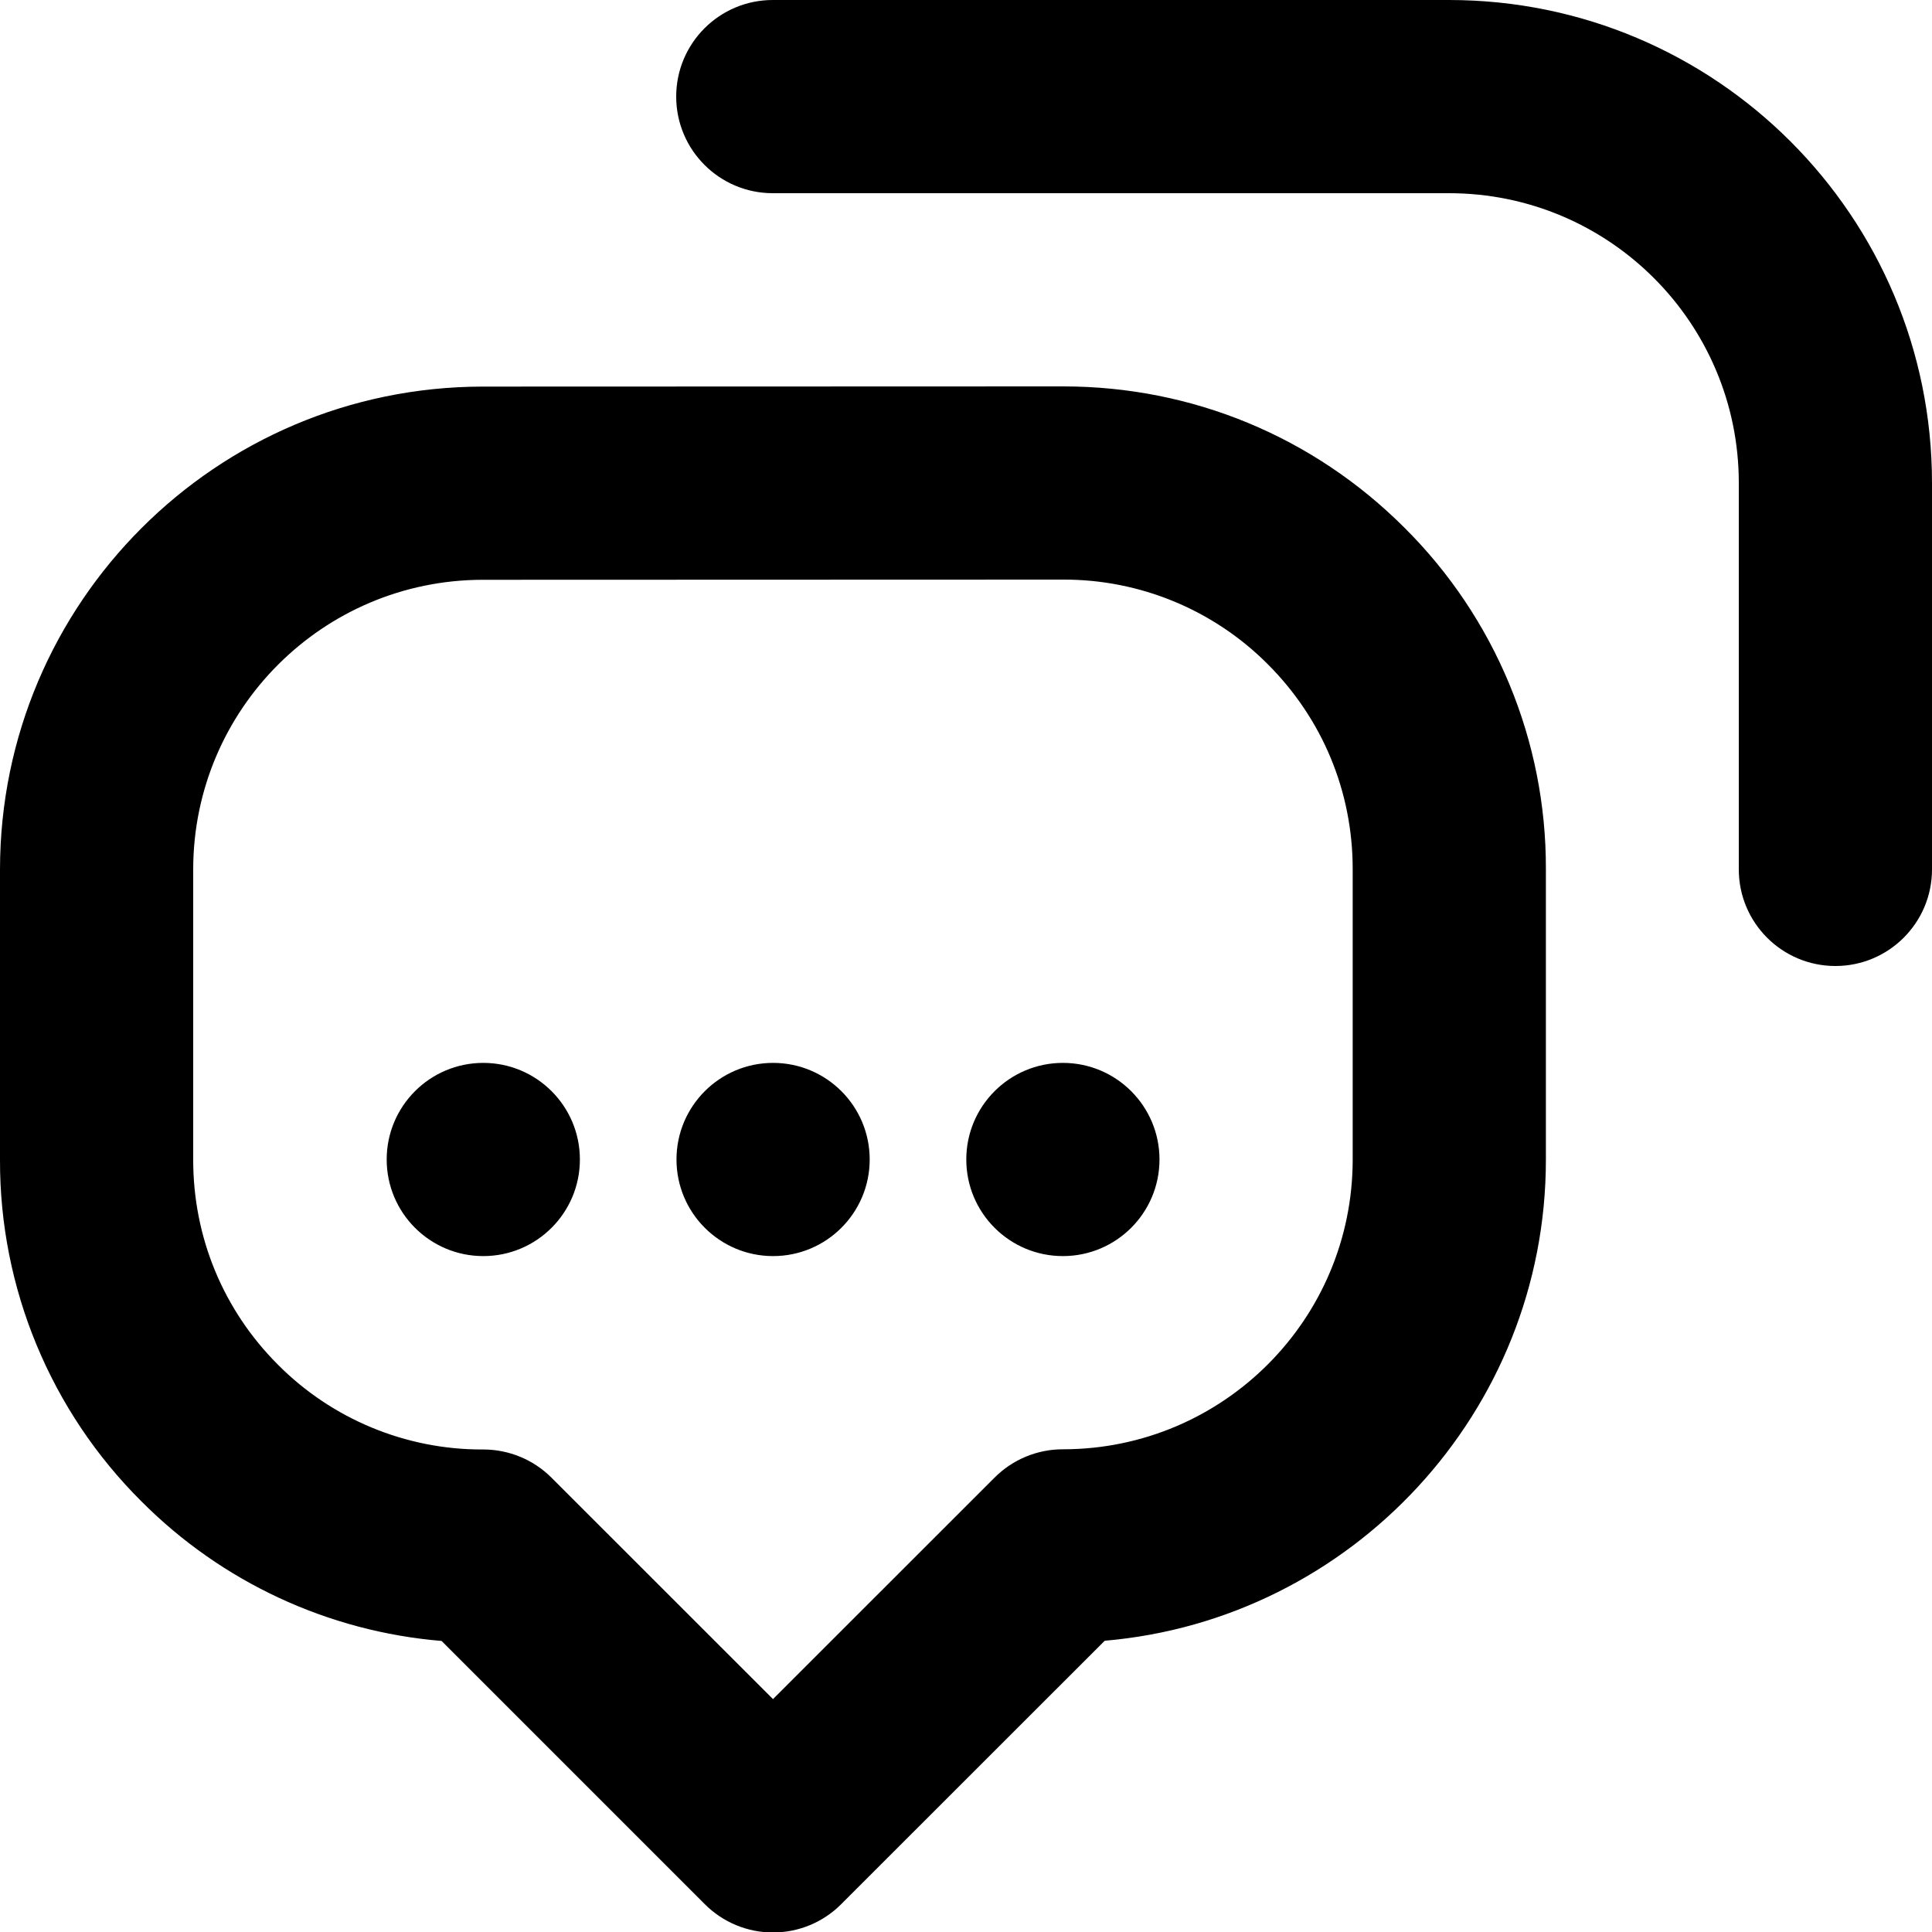
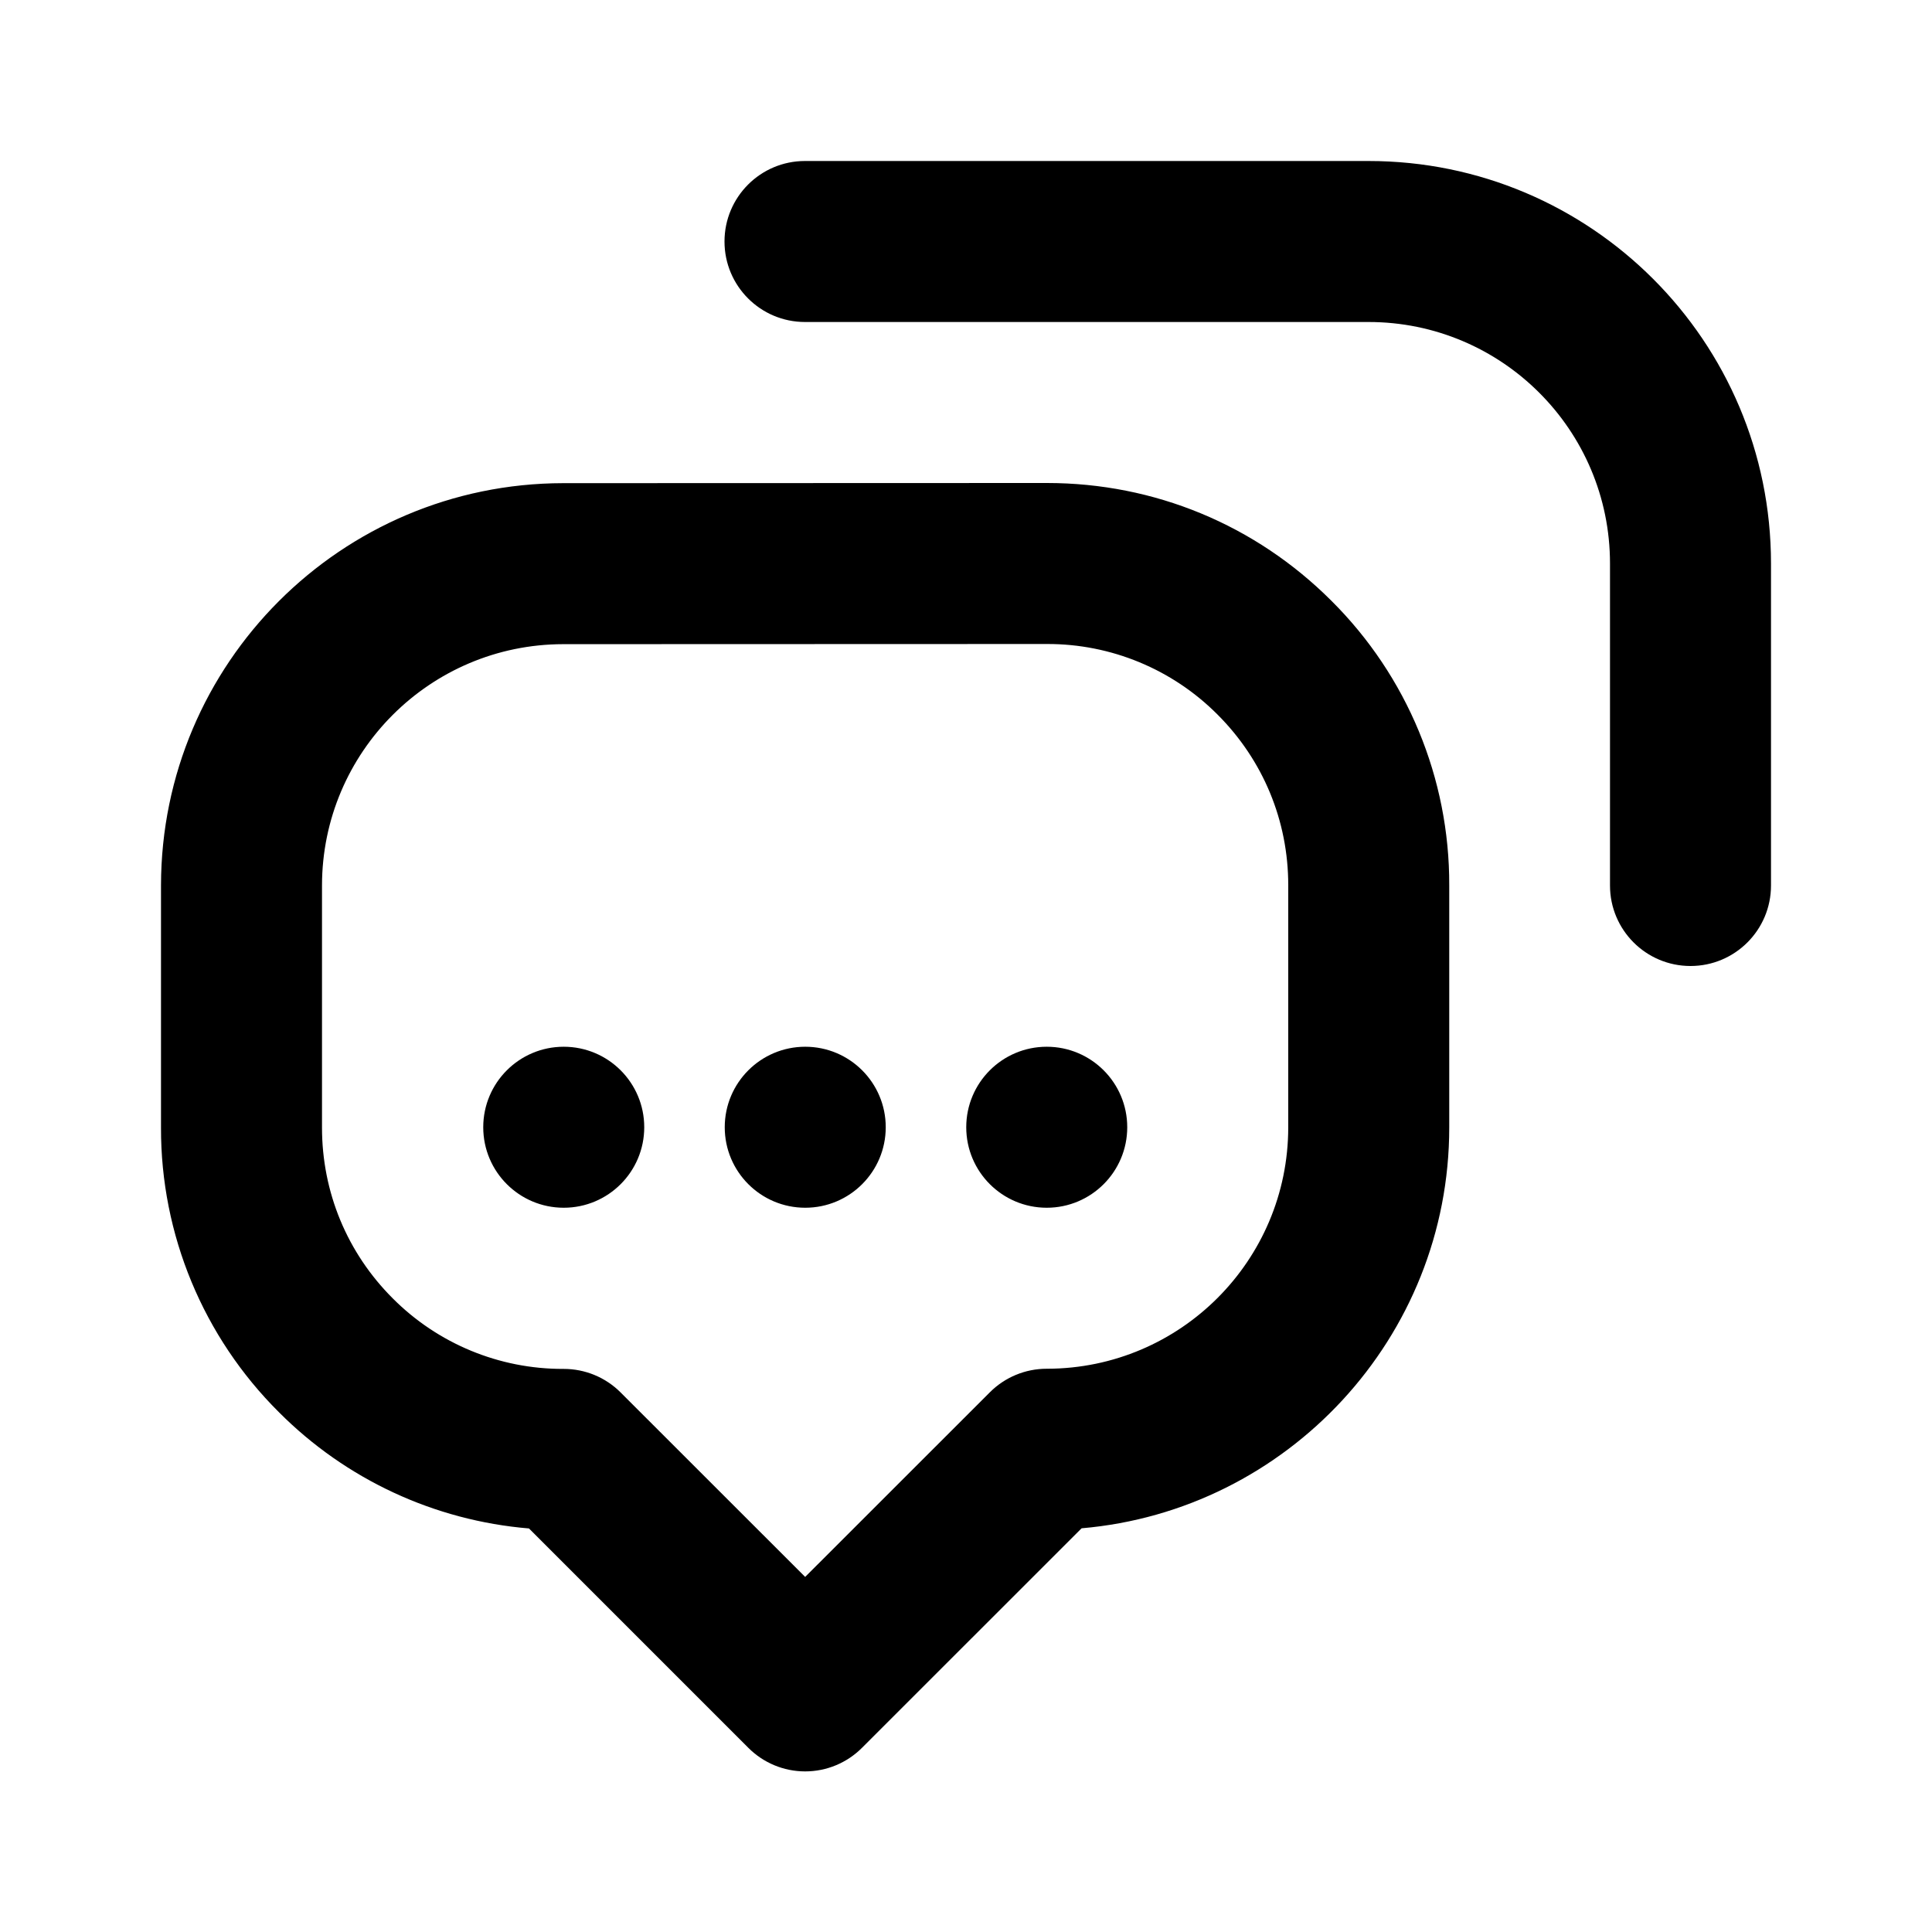
- <svg xmlns="http://www.w3.org/2000/svg" height="20" width="20">
-   <path d="m5.003 11.003a1 1 0 1 1 0 2 1 1 0 0 1 0-2zm9 1.003v-3.01c0-.801-.312-1.553-.878-2.119a2.977 2.977 0 0 0 -2.119-.877h-.001l-6.01.002a3 3 0 0 0 -2.995 2.996v3.01c0 .801.312 1.555.879 2.121a2.976 2.976 0 0 0 2.117.876h.007c.265 0 .52.105.707.293l2.292 2.291 2.294-2.293a.997.997 0 0 1 .707-.293h.007a3 3 0 0 0 2.993-2.997zm-2.997-8.006c1.334 0 2.589.519 3.533 1.463a4.961 4.961 0 0 1 1.464 3.533v3.01c0 2.61-2.013 4.76-4.567 4.979l-2.727 2.726a.997.997 0 0 1 -1.414 0l-2.724-2.724a4.962 4.962 0 0 1 -3.105-1.443 4.966 4.966 0 0 1 -1.466-3.536v-3.01a5.002 5.002 0 0 1 4.995-4.996l6.009-.002zm-3.003 7.003a1 1 0 1 1 0 2 1 1 0 0 1 0-2zm3 0a1 1 0 1 1 0 2 1 1 0 0 1 0-2zm-3.003-9.003a1 1 0 1 1 0-2h7a5 5 0 0 1 5 5v4a1 1 0 0 1 -2 0v-4a3 3 0 0 0 -3-3z" />
+ <svg xmlns="http://www.w3.org/2000/svg" viewBox="0 0 24 24">
+   <path fill-rule="evenodd" d="M7.003 13.003a1 1 0 1 1 0 2 1 1 0 0 1 0-2zm9 1.003v-3.01c0-.801-.312-1.553-.878-2.119A2.977 2.977 0 0 0 13.006 8h-.001l-6.01.002A3 3 0 0 0 4 10.998v3.01c0 .801.312 1.555.879 2.121a2.976 2.976 0 0 0 2.117.876h.007c.265 0 .52.105.707.293l2.292 2.291 2.294-2.293a.997.997 0 0 1 .707-.293h.007a3 3 0 0 0 2.993-2.997zM13.006 6c1.334 0 2.589.519 3.533 1.463a4.961 4.961 0 0 1 1.464 3.533v3.01c0 2.61-2.013 4.76-4.567 4.979l-2.727 2.726a.997.997 0 0 1-1.414 0l-2.724-2.724a4.962 4.962 0 0 1-3.105-1.443A4.966 4.966 0 0 1 2 14.008v-3.01a5.002 5.002 0 0 1 4.995-4.996L13.004 6h.002zm-3.003 7.003a1 1 0 1 1 0 2 1 1 0 0 1 0-2zm3 0a1 1 0 1 1 0 2 1 1 0 0 1 0-2zM10 4a1 1 0 1 1 0-2h7a5 5 0 0 1 5 5v4a1 1 0 0 1-2 0V7a3 3 0 0 0-3-3h-7z" />
</svg>
